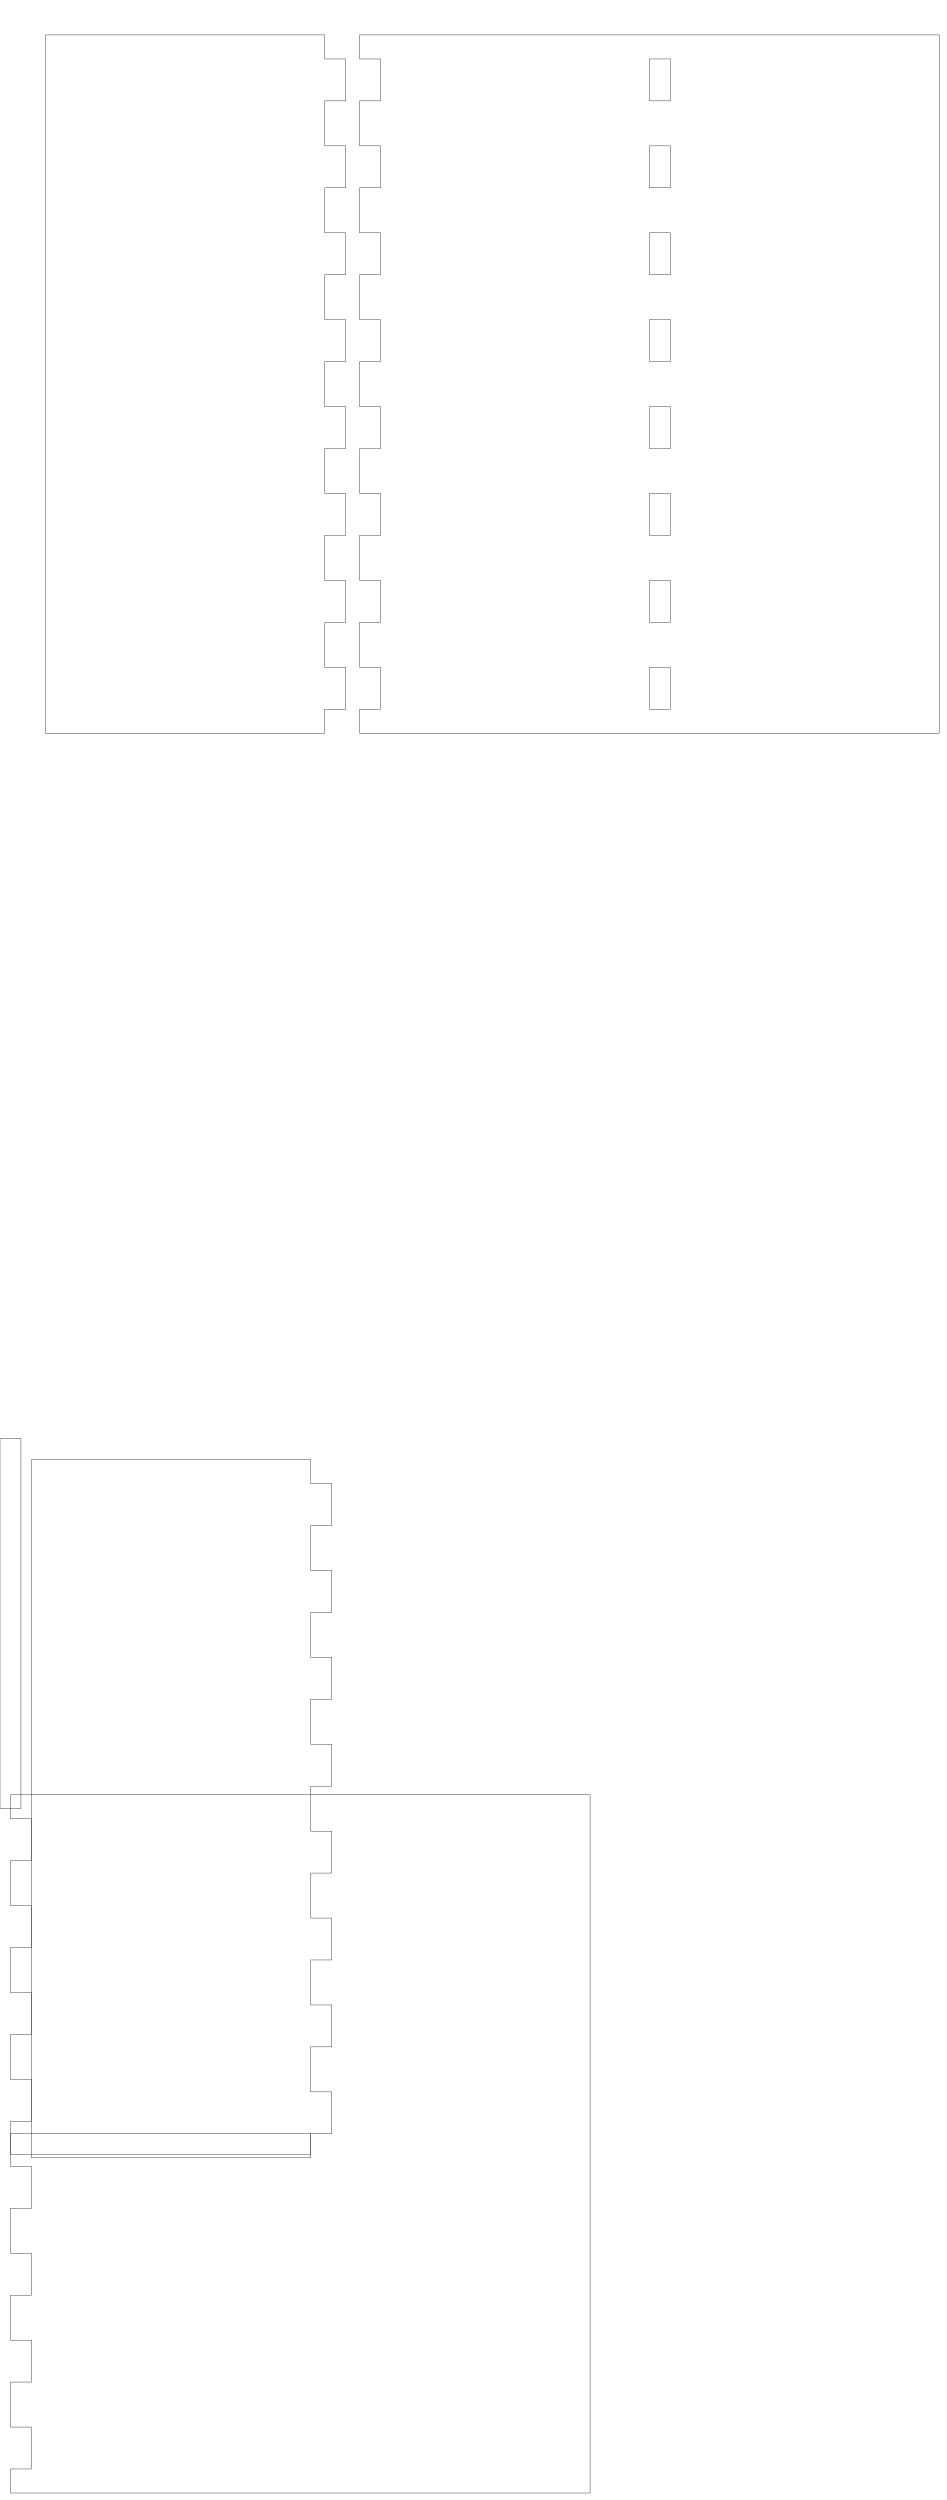
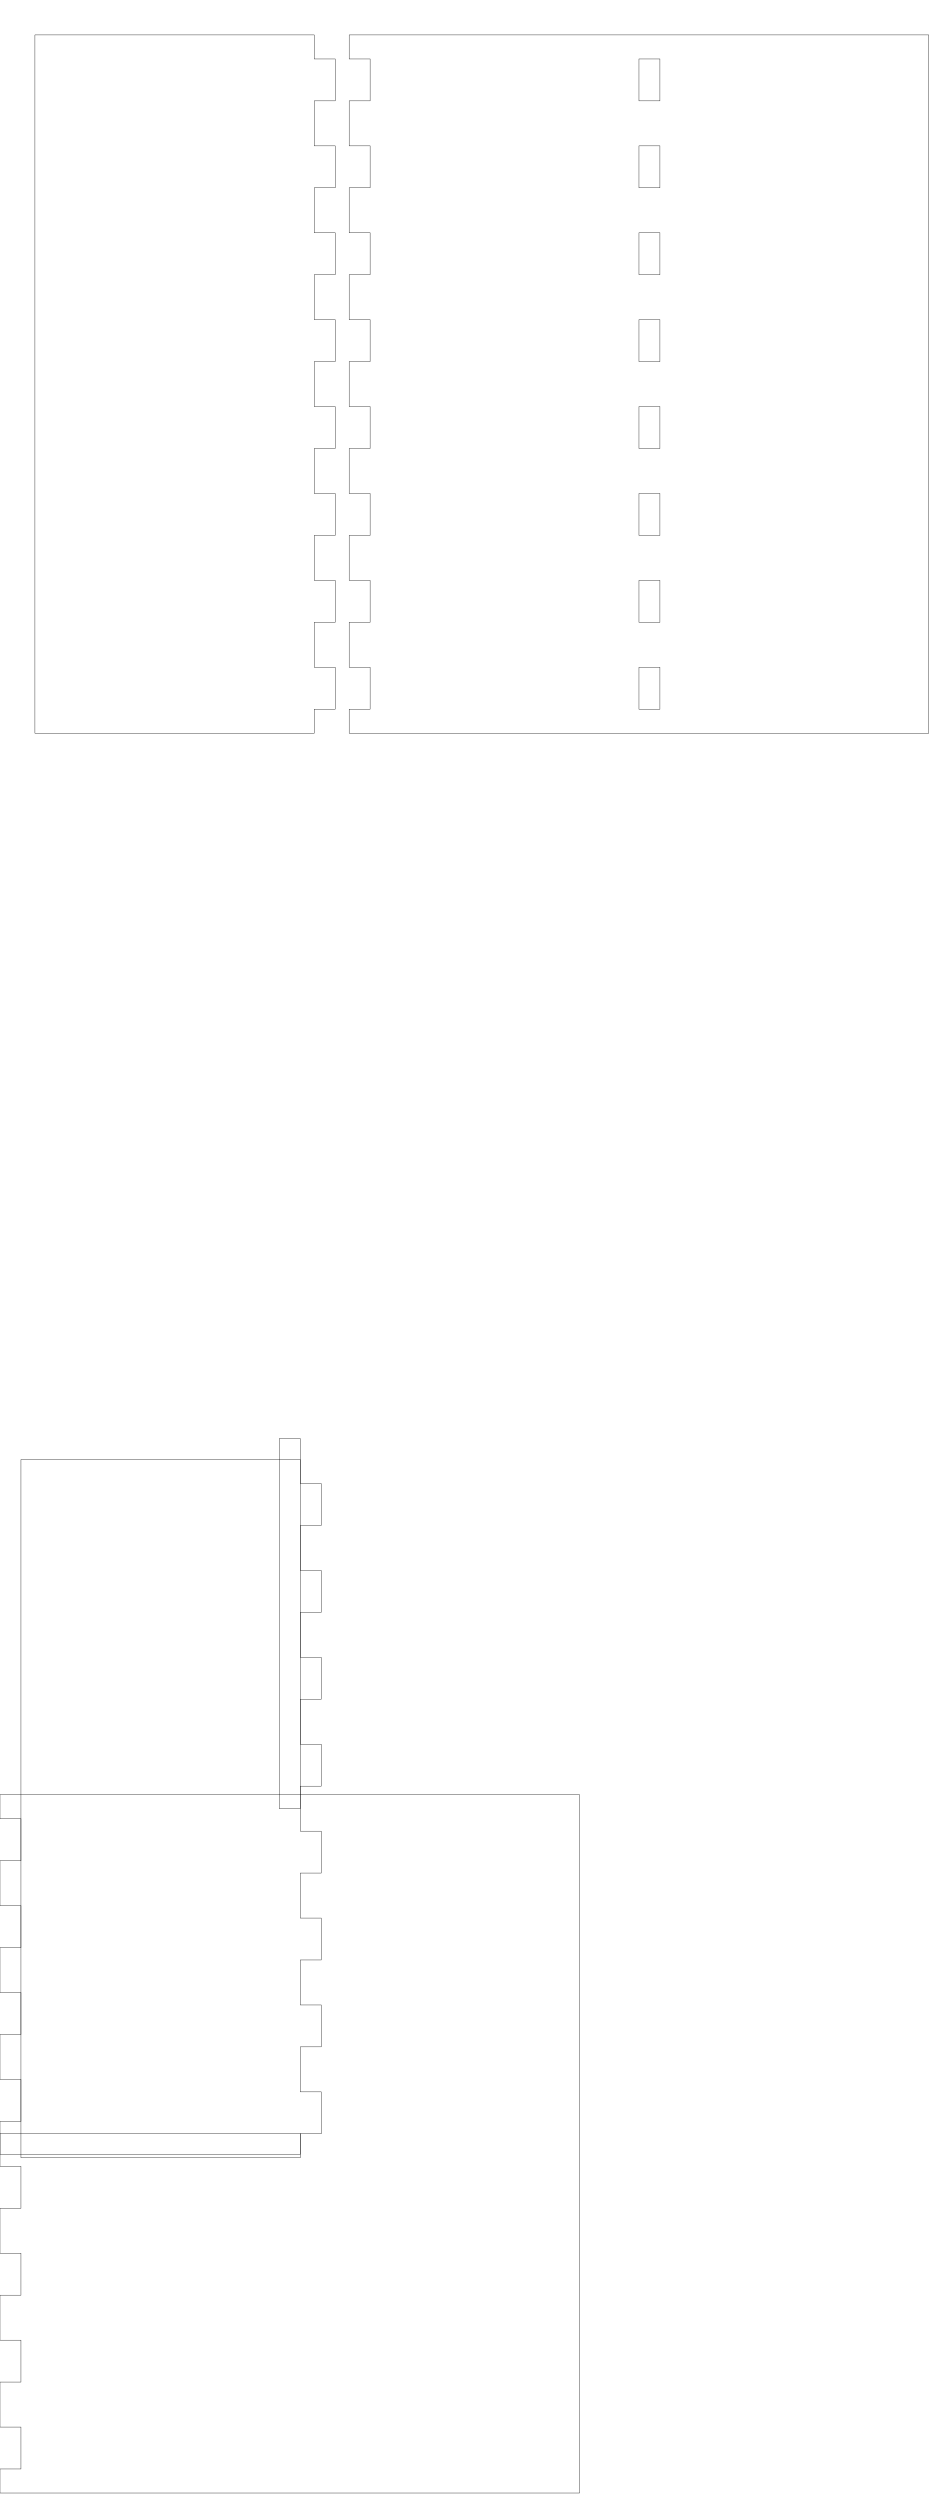
- <svg xmlns="http://www.w3.org/2000/svg" width="135.5mm" height="358mm" viewBox="-1.5 0 135.5 358" version="1.1" id="svg5">
+ <svg xmlns="http://www.w3.org/2000/svg" width="134mm" height="358mm" viewBox="0 0 134 358" version="1.1" id="svg5">
  <defs id="defs2" />
  <g id="layer1">
    <g id="piece_001">
      <path id="side_001" style="fill:none;stroke:#000000;stroke-width:0.051" d="M 5 5 L 9 5 L 9 5 L 15 5 L 15 5 L 22 5 L 22 5 L 28 5 L 28 5 L 35 5 L 35 5 L 41 5 L 41 5 L 45 5" />
      <path id="side_002" style="fill:none;stroke:#000000;stroke-width:0.051" d="M 45 5 L 45 8.444 L 48 8.444 L 48 14.444 L 45 14.444 L 45 20.889 L 48 20.889 L 48 26.889 L 45 26.889 L 45 33.333 L 48 33.333 L 48 39.333 L 45 39.333 L 45 45.778 L 48 45.778 L 48 51.778 L 45 51.778 L 45 58.222 L 48 58.222 L 48 64.222 L 45 64.222 L 45 70.667 L 48 70.667 L 48 76.667 L 45 76.667 L 45 83.111 L 48 83.111 L 48 89.111 L 45 89.111 L 45 95.556 L 48 95.556 L 48 101.556 L 45 101.556 L 45 105" />
      <path id="side_003" style="fill:none;stroke:#000000;stroke-width:0.051" d="M 45 105 L 41 105 L 41 105 L 35 105 L 35 105 L 28 105 L 28 105 L 22 105 L 22 105 L 15 105 L 15 105 L 9 105 L 9 105 L 5 105" />
      <path id="side_004" style="fill:none;stroke:#000000;stroke-width:0.051" d="M 5 105 L 5 101.556 L 5 101.556 L 5 95.556 L 5 95.556 L 5 89.111 L 5 89.111 L 5 83.111 L 5 83.111 L 5 76.667 L 5 76.667 L 5 70.667 L 5 70.667 L 5 64.222 L 5 64.222 L 5 58.222 L 5 58.222 L 5 51.778 L 5 51.778 L 5 45.778 L 5 45.778 L 5 39.333 L 5 39.333 L 5 33.333 L 5 33.333 L 5 26.889 L 5 26.889 L 5 20.889 L 5 20.889 L 5 14.444 L 5 14.444 L 5 8.444 L 5 8.444 L 5 5" />
    </g>
    <g id="xdivider_001">
      <path id="side_005" style="fill:none;stroke:#000000;stroke-width:0.051" d="M 3 209 L 7 209 L 7 209 L 13 209 L 13 209 L 20 209 L 20 209 L 26 209 L 26 209 L 33 209 L 33 209 L 39 209 L 39 209 L 43 209" />
      <path id="side_006" style="fill:none;stroke:#000000;stroke-width:0.051" d="M 43 209 L 43 212.444 L 46 212.444 L 46 218.444 L 43 218.444 L 43 224.889 L 46 224.889 L 46 230.889 L 43 230.889 L 43 237.333 L 46 237.333 L 46 243.333 L 43 243.333 L 43 249.778 L 46 249.778 L 46 255.778 L 43 255.778 L 43 262.222 L 46 262.222 L 46 268.222 L 43 268.222 L 43 274.667 L 46 274.667 L 46 280.667 L 43 280.667 L 43 287.111 L 46 287.111 L 46 293.111 L 43 293.111 L 43 299.556 L 46 299.556 L 46 305.556 L 43 305.556 L 43 309" />
-       <path id="slot_001" style="fill:none;stroke:#000000;stroke-width:0.051" d="M -1.5 206 L -1.5 259 L 1.5 259 L 1.5 206 L -1.5 206 Z" />
+       <path id="slot_001" style="fill:none;stroke:#000000;stroke-width:0.051" d="M 40 206 L 40 259 L 43 259 L 43 206 L 40 206 Z" />
      <path id="side_007" style="fill:none;stroke:#000000;stroke-width:0.051" d="M 43 309 L 39 309 L 39 309 L 33 309 L 33 309 L 26 309 L 26 309 L 20 309 L 20 309 L 13 309 L 13 309 L 7 309 L 7 309 L 3 309" />
      <path id="side_008" style="fill:none;stroke:#000000;stroke-width:0.051" d="M 3 309 L 3 305.556 L 3 305.556 L 3 299.556 L 3 299.556 L 3 293.111 L 3 293.111 L 3 287.111 L 3 287.111 L 3 280.667 L 3 280.667 L 3 274.667 L 3 274.667 L 3 268.222 L 3 268.222 L 3 262.222 L 3 262.222 L 3 255.778 L 3 255.778 L 3 249.778 L 3 249.778 L 3 243.333 L 3 243.333 L 3 237.333 L 3 237.333 L 3 230.889 L 3 230.889 L 3 224.889 L 3 224.889 L 3 218.444 L 3 218.444 L 3 212.444 L 3 212.444 L 3 209" />
    </g>
    <g id="piece_002">
      <path id="side_009" style="fill:none;stroke:#000000;stroke-width:0.051" d="M 50 5 L 57.143 5 L 57.143 5 L 63.143 5 L 63.143 5 L 70.286 5 L 70.286 5 L 76.286 5 L 76.286 5 L 83.429 5 L 83.429 5 L 89.429 5 L 89.429 5 L 96.571 5 L 96.571 5 L 102.571 5 L 102.571 5 L 109.714 5 L 109.714 5 L 115.714 5 L 115.714 5 L 122.857 5 L 122.857 5 L 128.857 5 L 128.857 5 L 133 5" />
      <path id="side_010" style="fill:none;stroke:#000000;stroke-width:0.051" d="M 133 5 L 133 8.444 L 133 8.444 L 133 14.444 L 133 14.444 L 133 20.889 L 133 20.889 L 133 26.889 L 133 26.889 L 133 33.333 L 133 33.333 L 133 39.333 L 133 39.333 L 133 45.778 L 133 45.778 L 133 51.778 L 133 51.778 L 133 58.222 L 133 58.222 L 133 64.222 L 133 64.222 L 133 70.667 L 133 70.667 L 133 76.667 L 133 76.667 L 133 83.111 L 133 83.111 L 133 89.111 L 133 89.111 L 133 95.556 L 133 95.556 L 133 101.556 L 133 101.556 L 133 105" />
      <path id="side_011" style="fill:none;stroke:#000000;stroke-width:0.051" d="M 133 105 L 128.857 105 L 128.857 105 L 122.857 105 L 122.857 105 L 115.714 105 L 115.714 105 L 109.714 105 L 109.714 105 L 102.571 105 L 102.571 105 L 96.571 105 L 96.571 105 L 89.429 105 L 89.429 105 L 83.429 105 L 83.429 105 L 76.286 105 L 76.286 105 L 70.286 105 L 70.286 105 L 63.143 105 L 63.143 105 L 57.143 105 L 57.143 105 L 50 105" />
      <path id="side_012" style="fill:none;stroke:#000000;stroke-width:0.051" d="M 50 105 L 50 101.556 L 53 101.556 L 53 95.556 L 50 95.556 L 50 89.111 L 53 89.111 L 53 83.111 L 50 83.111 L 50 76.667 L 53 76.667 L 53 70.667 L 50 70.667 L 50 64.222 L 53 64.222 L 53 58.222 L 50 58.222 L 50 51.778 L 53 51.778 L 53 45.778 L 50 45.778 L 50 39.333 L 53 39.333 L 53 33.333 L 50 33.333 L 50 26.889 L 53 26.889 L 53 20.889 L 50 20.889 L 50 14.444 L 53 14.444 L 53 8.444 L 50 8.444 L 50 5" />
      <path id="hole_001" style="fill:none;stroke:#000000;stroke-width:0.051" d="M 94.5 101.556 L 94.5 95.556 L 91.5 95.556 L 91.5 101.556 L 94.5 101.556 Z" />
      <path id="hole_002" style="fill:none;stroke:#000000;stroke-width:0.051" d="M 94.5 89.111 L 94.5 83.111 L 91.5 83.111 L 91.5 89.111 L 94.5 89.111 Z" />
      <path id="hole_003" style="fill:none;stroke:#000000;stroke-width:0.051" d="M 94.5 76.667 L 94.5 70.667 L 91.5 70.667 L 91.5 76.667 L 94.5 76.667 Z" />
      <path id="hole_004" style="fill:none;stroke:#000000;stroke-width:0.051" d="M 94.5 64.222 L 94.5 58.222 L 91.5 58.222 L 91.5 64.222 L 94.5 64.222 Z" />
      <path id="hole_005" style="fill:none;stroke:#000000;stroke-width:0.051" d="M 94.5 51.778 L 94.5 45.778 L 91.5 45.778 L 91.5 51.778 L 94.5 51.778 Z" />
      <path id="hole_006" style="fill:none;stroke:#000000;stroke-width:0.051" d="M 94.5 39.333 L 94.5 33.333 L 91.5 33.333 L 91.5 39.333 L 94.5 39.333 Z" />
      <path id="hole_007" style="fill:none;stroke:#000000;stroke-width:0.051" d="M 94.5 26.889 L 94.5 20.889 L 91.5 20.889 L 91.5 26.889 L 94.5 26.889 Z" />
      <path id="hole_008" style="fill:none;stroke:#000000;stroke-width:0.051" d="M 94.5 14.444 L 94.5 8.444 L 91.5 8.444 L 91.5 14.444 L 94.5 14.444 Z" />
    </g>
    <g id="ydivider_001">
      <path id="side_013" style="fill:none;stroke:#000000;stroke-width:0.051" d="M 0 257 L 7.143 257 L 7.143 257 L 13.143 257 L 13.143 257 L 20.286 257 L 20.286 257 L 26.286 257 L 26.286 257 L 33.429 257 L 33.429 257 L 39.429 257 L 39.429 257 L 46.571 257 L 46.571 257 L 52.571 257 L 52.571 257 L 59.714 257 L 59.714 257 L 65.714 257 L 65.714 257 L 72.857 257 L 72.857 257 L 78.857 257 L 78.857 257 L 83 257" />
      <path id="slot_002" style="fill:none;stroke:#000000;stroke-width:0.051" d="M 0 305.5 L 43 305.5 L 43 308.5 L 0 308.5 L 0 305.5 Z" />
      <path id="side_014" style="fill:none;stroke:#000000;stroke-width:0.051" d="M 83 257 L 83 260.444 L 83 260.444 L 83 266.444 L 83 266.444 L 83 272.889 L 83 272.889 L 83 278.889 L 83 278.889 L 83 285.333 L 83 285.333 L 83 291.333 L 83 291.333 L 83 297.778 L 83 297.778 L 83 303.778 L 83 303.778 L 83 310.222 L 83 310.222 L 83 316.222 L 83 316.222 L 83 322.667 L 83 322.667 L 83 328.667 L 83 328.667 L 83 335.111 L 83 335.111 L 83 341.111 L 83 341.111 L 83 347.556 L 83 347.556 L 83 353.556 L 83 353.556 L 83 357" />
      <path id="side_015" style="fill:none;stroke:#000000;stroke-width:0.051" d="M 83 357 L 78.857 357 L 78.857 357 L 72.857 357 L 72.857 357 L 65.714 357 L 65.714 357 L 59.714 357 L 59.714 357 L 52.571 357 L 52.571 357 L 46.571 357 L 46.571 357 L 39.429 357 L 39.429 357 L 33.429 357 L 33.429 357 L 26.286 357 L 26.286 357 L 20.286 357 L 20.286 357 L 13.143 357 L 13.143 357 L 7.143 357 L 7.143 357 L 0 357" />
      <path id="side_016" style="fill:none;stroke:#000000;stroke-width:0.051" d="M 0 357 L 0 353.556 L 3 353.556 L 3 347.556 L 0 347.556 L 0 341.111 L 3 341.111 L 3 335.111 L 0 335.111 L 0 328.667 L 3 328.667 L 3 322.667 L 0 322.667 L 0 316.222 L 3 316.222 L 3 310.222 L 0 310.222 L 0 303.778 L 3 303.778 L 3 297.778 L 0 297.778 L 0 291.333 L 3 291.333 L 3 285.333 L 0 285.333 L 0 278.889 L 3 278.889 L 3 272.889 L 0 272.889 L 0 266.444 L 3 266.444 L 3 260.444 L 0 260.444 L 0 257" />
    </g>
  </g>
</svg>
